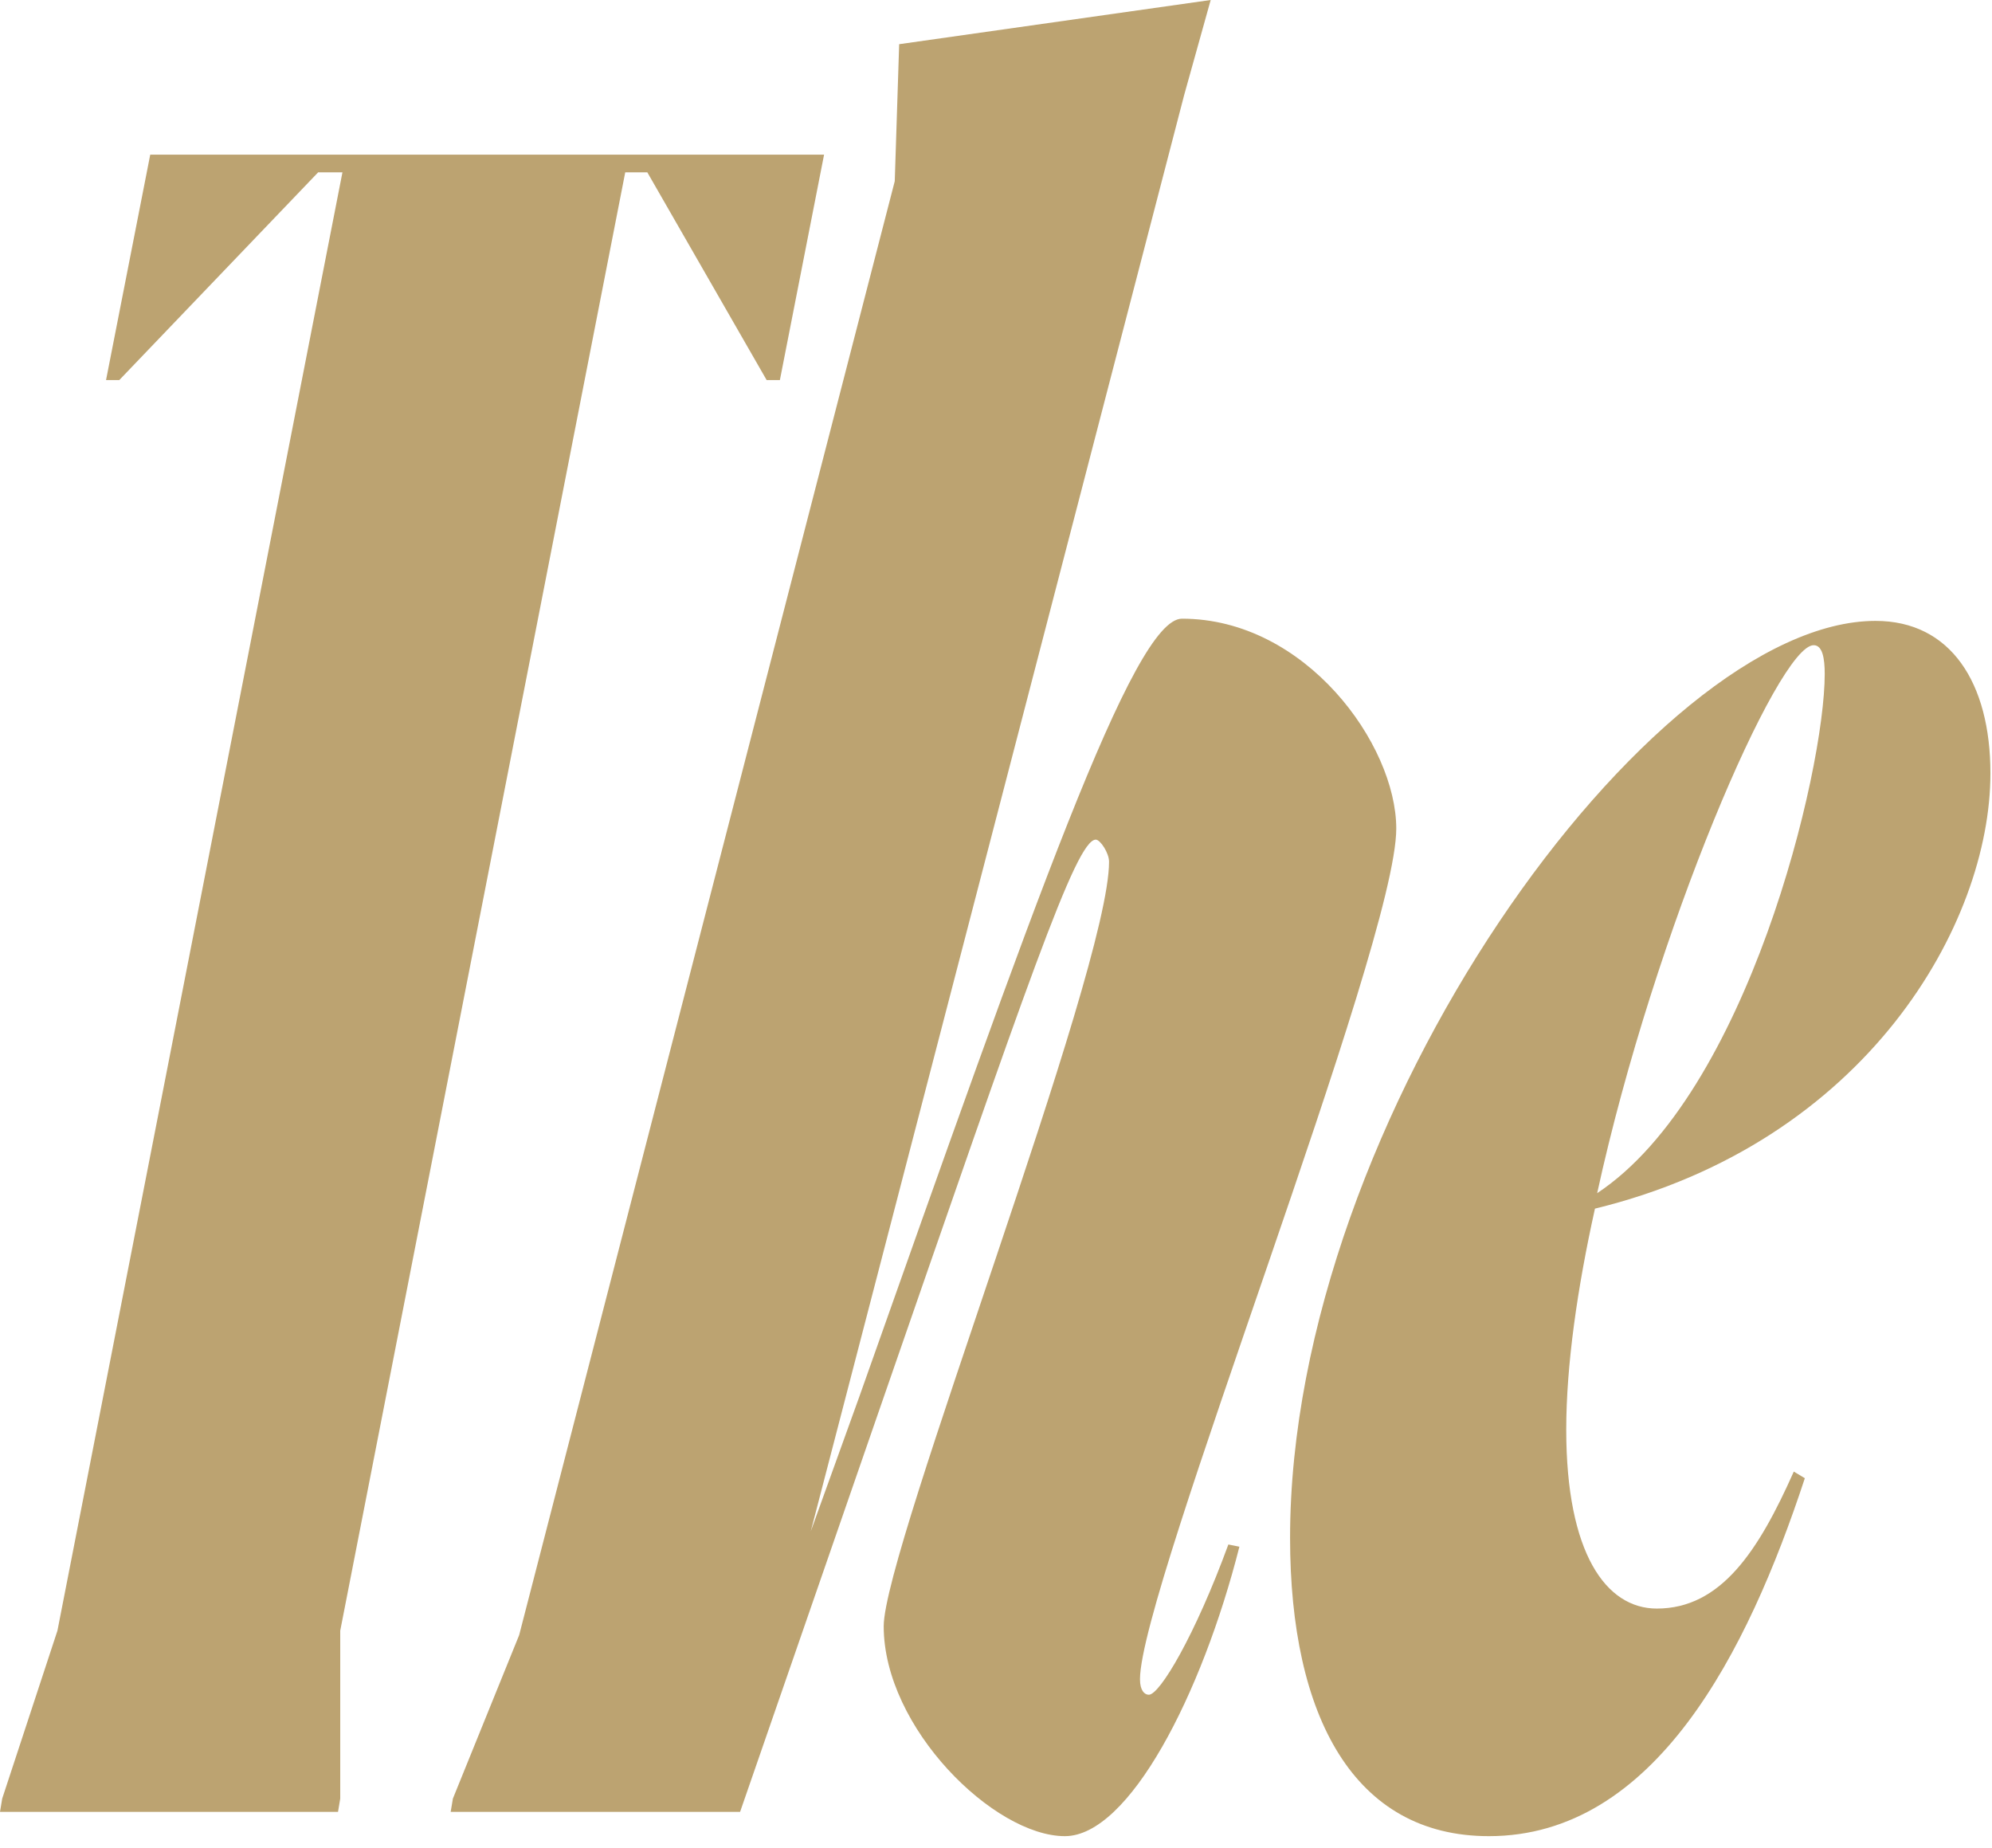
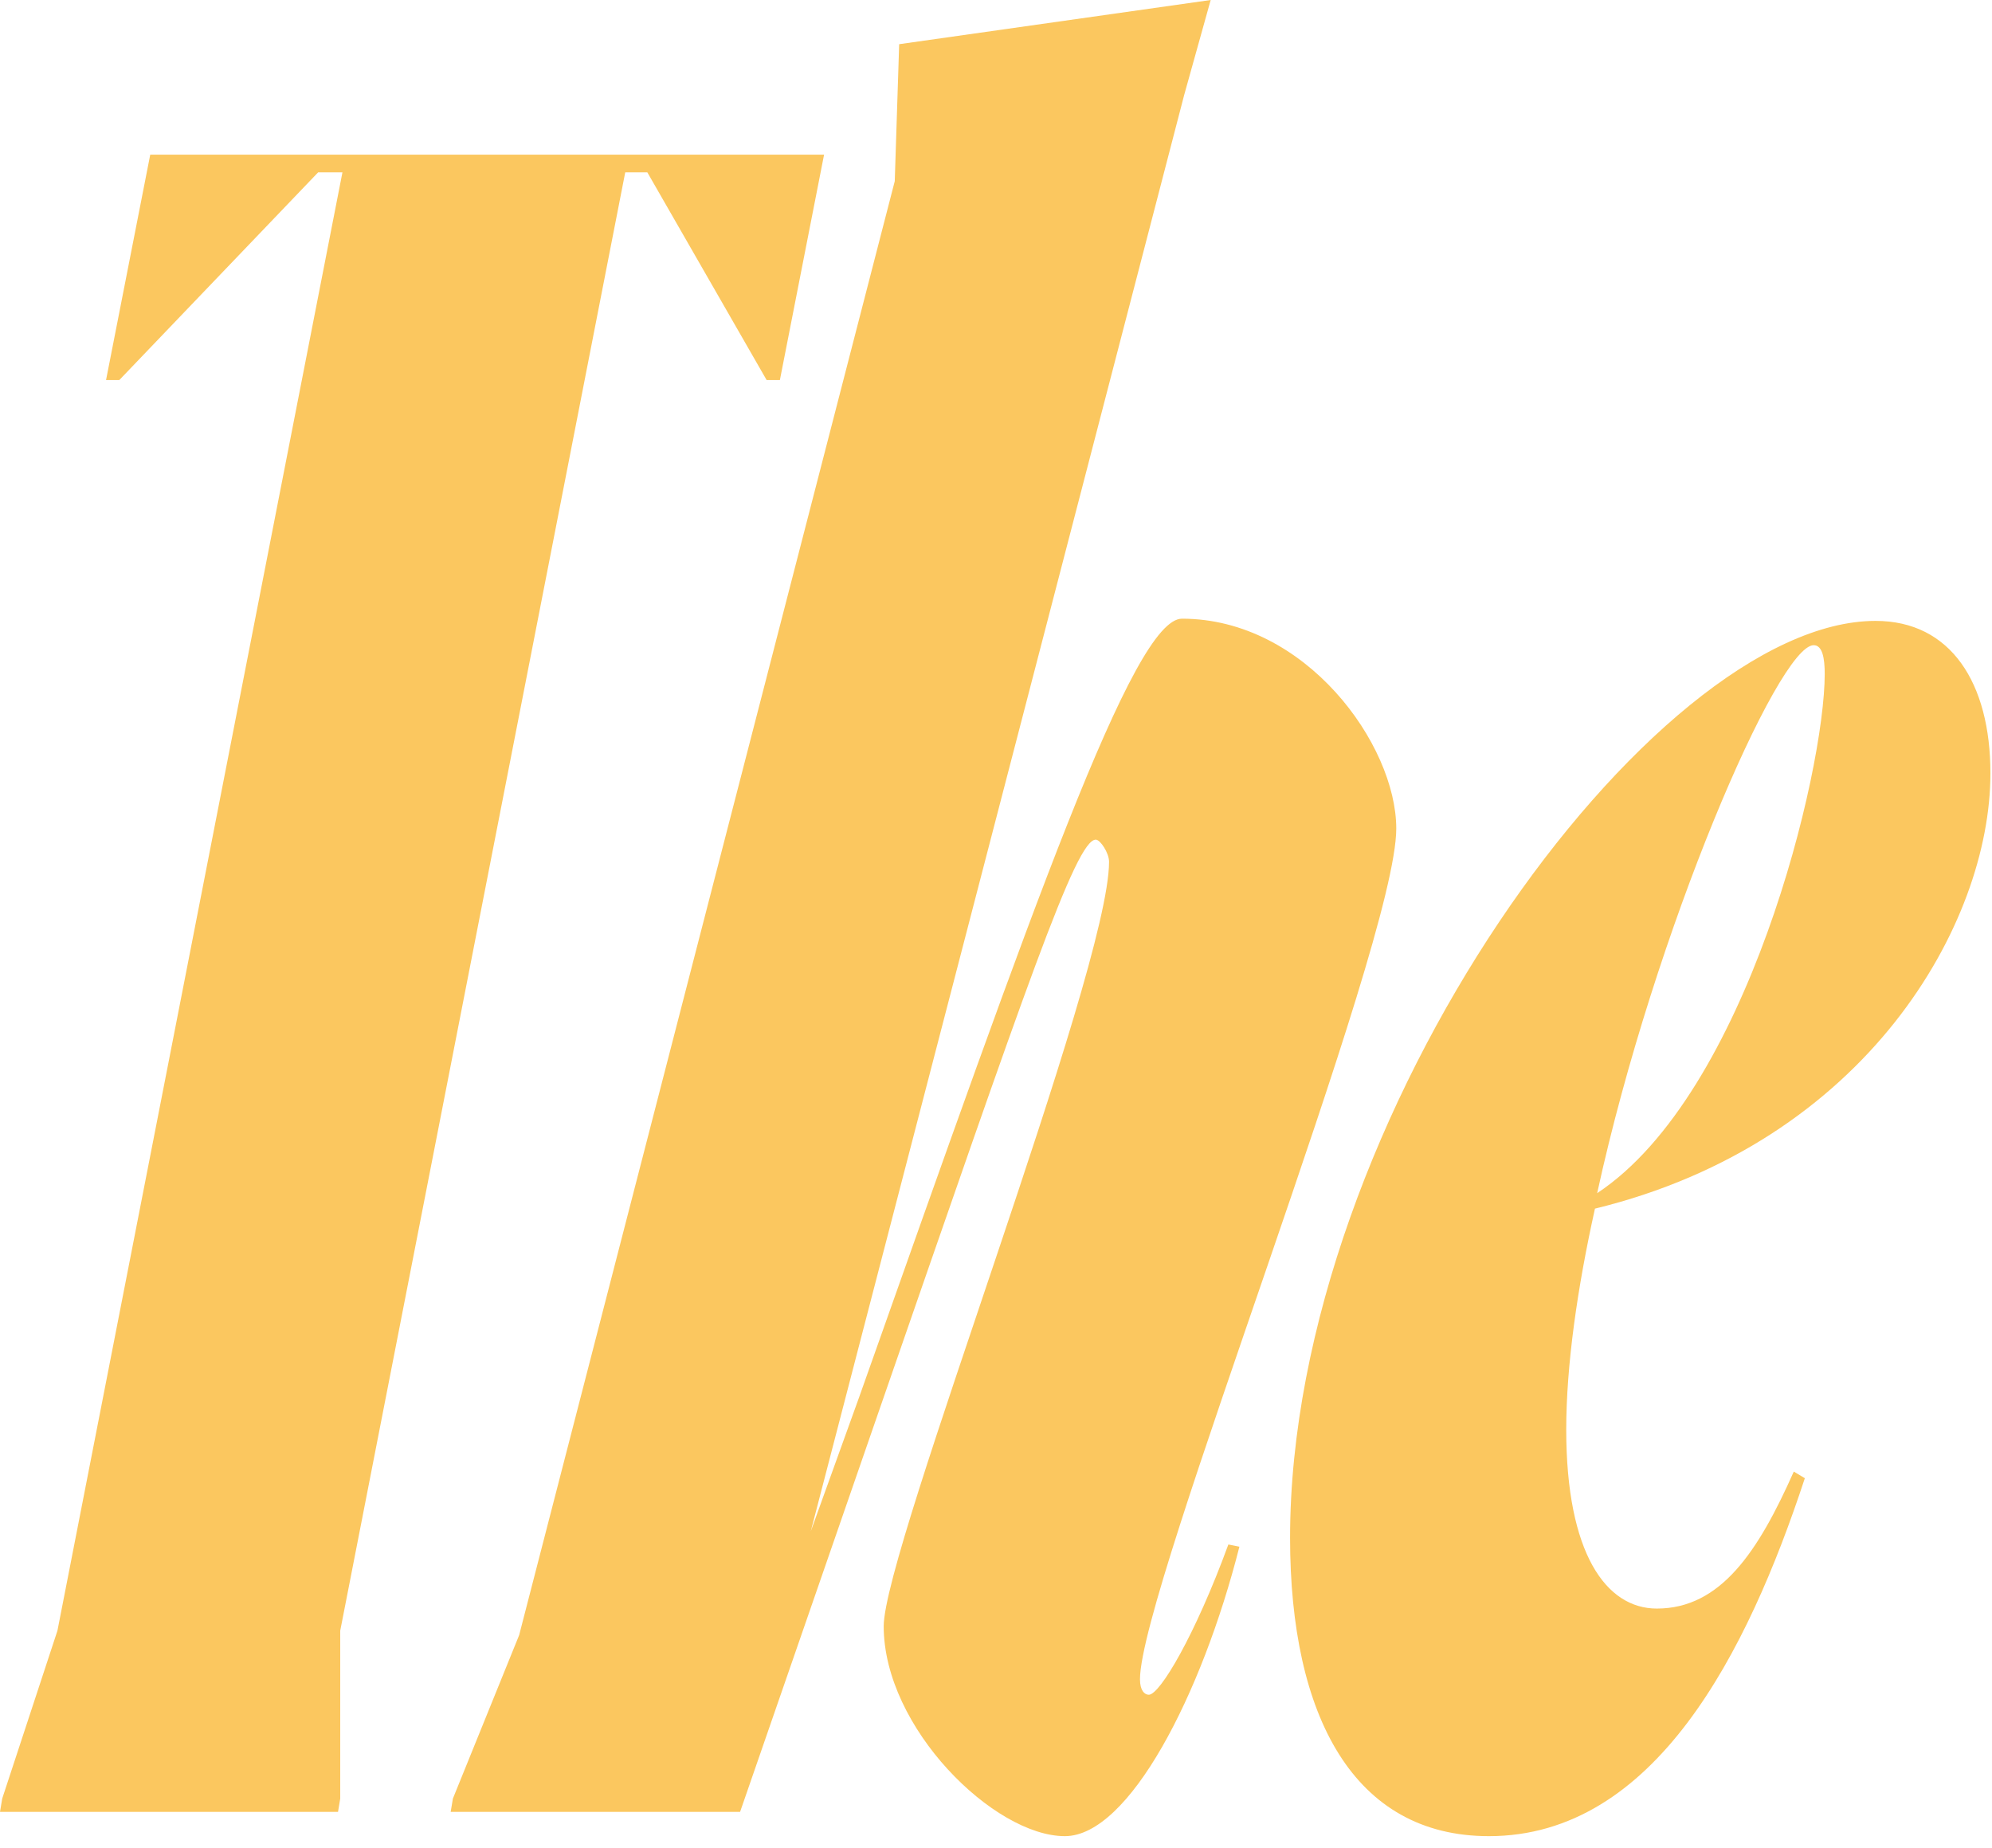
<svg xmlns="http://www.w3.org/2000/svg" width="110" height="102" viewBox="0 0 110 102" fill="none">
-   <path d="M18.666 100.04H-8.58121e-05L0.122 99.308L3.172 90.036L18.91 9.516H17.568L6.588 20.984H5.856L8.296 8.54H45.506L43.066 20.984H42.334L35.746 9.516H34.526L18.788 90.036V99.308L18.666 100.04ZM48.799 89.792C48.799 85.522 61.243 53.68 61.243 47.58C61.243 47.092 60.755 46.36 60.511 46.36C59.413 46.36 56.729 54.29 48.433 78.202L40.869 100.04H24.887L25.009 99.308L28.669 90.28L49.409 10.004L49.653 2.44L66.855 3.26633e-05L65.391 5.246L44.773 84.546L47.457 77.104C57.095 49.898 62.585 34.16 65.269 34.16C72.101 34.16 77.103 41.114 77.103 45.75C77.103 52.216 62.951 87.718 62.951 92.72C62.951 93.33 63.195 93.574 63.439 93.574C64.049 93.574 66.001 90.28 67.831 85.278L68.441 85.4C66.367 93.574 62.341 101.382 58.803 101.382C54.899 101.382 48.799 95.404 48.799 89.792ZM99.055 81.252L99.665 81.618C96.493 91.256 91.369 101.382 82.219 101.382C74.777 101.382 71.239 94.794 71.239 84.912C71.239 61.732 91.247 34.282 103.569 34.282C107.717 34.282 109.913 37.698 109.913 42.7C109.913 50.996 103.081 63.074 88.075 66.734C87.099 71.126 86.489 75.396 86.489 78.934C86.489 85.766 88.685 88.816 91.491 88.816C95.029 88.816 97.103 85.644 99.055 81.252ZM100.153 35.624C98.201 35.624 91.369 51.362 88.197 65.88C96.493 60.39 100.763 42.578 100.763 37.21C100.763 36.356 100.641 35.624 100.153 35.624Z" fill="#BCA371" />
+   <path d="M18.666 100.04H-8.58121e-05L0.122 99.308L3.172 90.036L18.91 9.516H17.568L6.588 20.984H5.856L8.296 8.54H45.506L43.066 20.984H42.334L35.746 9.516H34.526L18.788 90.036V99.308L18.666 100.04ZM48.799 89.792C48.799 85.522 61.243 53.68 61.243 47.58C61.243 47.092 60.755 46.36 60.511 46.36C59.413 46.36 56.729 54.29 48.433 78.202L40.869 100.04H24.887L25.009 99.308L28.669 90.28L49.409 10.004L49.653 2.44L66.855 3.26633e-05L65.391 5.246L44.773 84.546L47.457 77.104C57.095 49.898 62.585 34.16 65.269 34.16C72.101 34.16 77.103 41.114 77.103 45.75C77.103 52.216 62.951 87.718 62.951 92.72C62.951 93.33 63.195 93.574 63.439 93.574C64.049 93.574 66.001 90.28 67.831 85.278L68.441 85.4C66.367 93.574 62.341 101.382 58.803 101.382C54.899 101.382 48.799 95.404 48.799 89.792ZM99.055 81.252L99.665 81.618C96.493 91.256 91.369 101.382 82.219 101.382C74.777 101.382 71.239 94.794 71.239 84.912C71.239 61.732 91.247 34.282 103.569 34.282C107.717 34.282 109.913 37.698 109.913 42.7C109.913 50.996 103.081 63.074 88.075 66.734C87.099 71.126 86.489 75.396 86.489 78.934C86.489 85.766 88.685 88.816 91.491 88.816C95.029 88.816 97.103 85.644 99.055 81.252ZM100.153 35.624C98.201 35.624 91.369 51.362 88.197 65.88C96.493 60.39 100.763 42.578 100.763 37.21C100.763 36.356 100.641 35.624 100.153 35.624Z" fill="#FBC75F" />
</svg>
